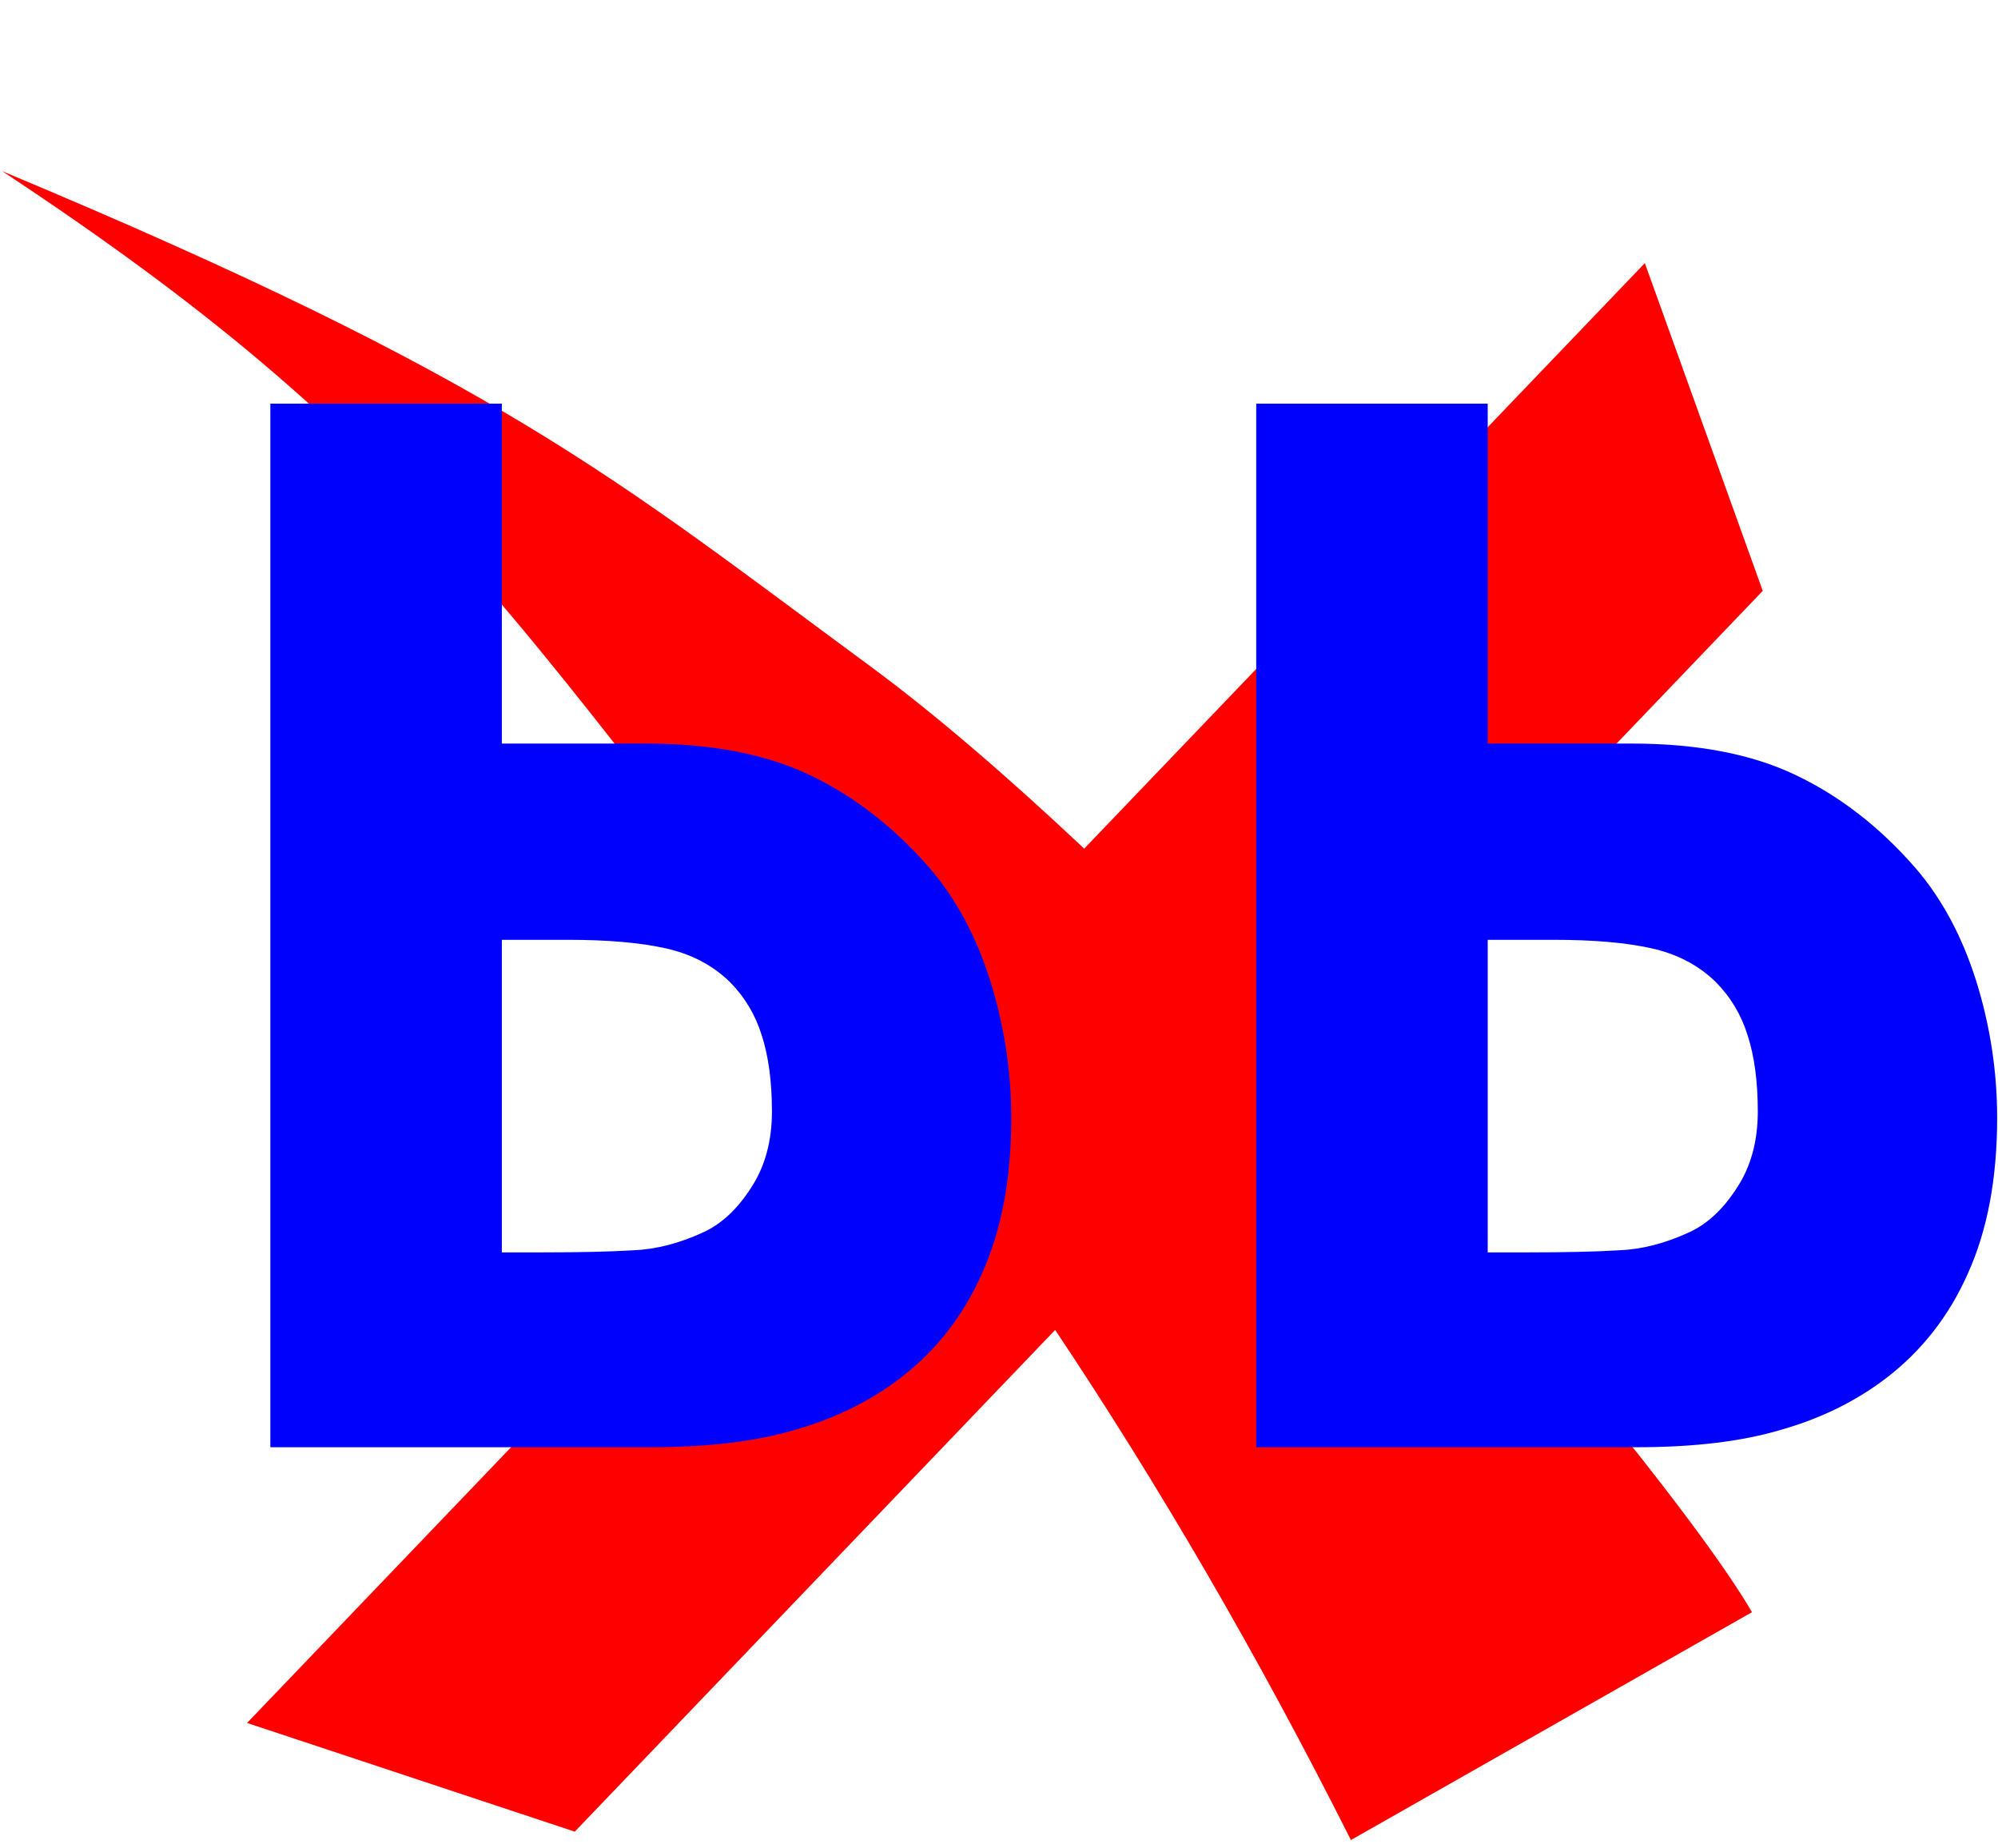
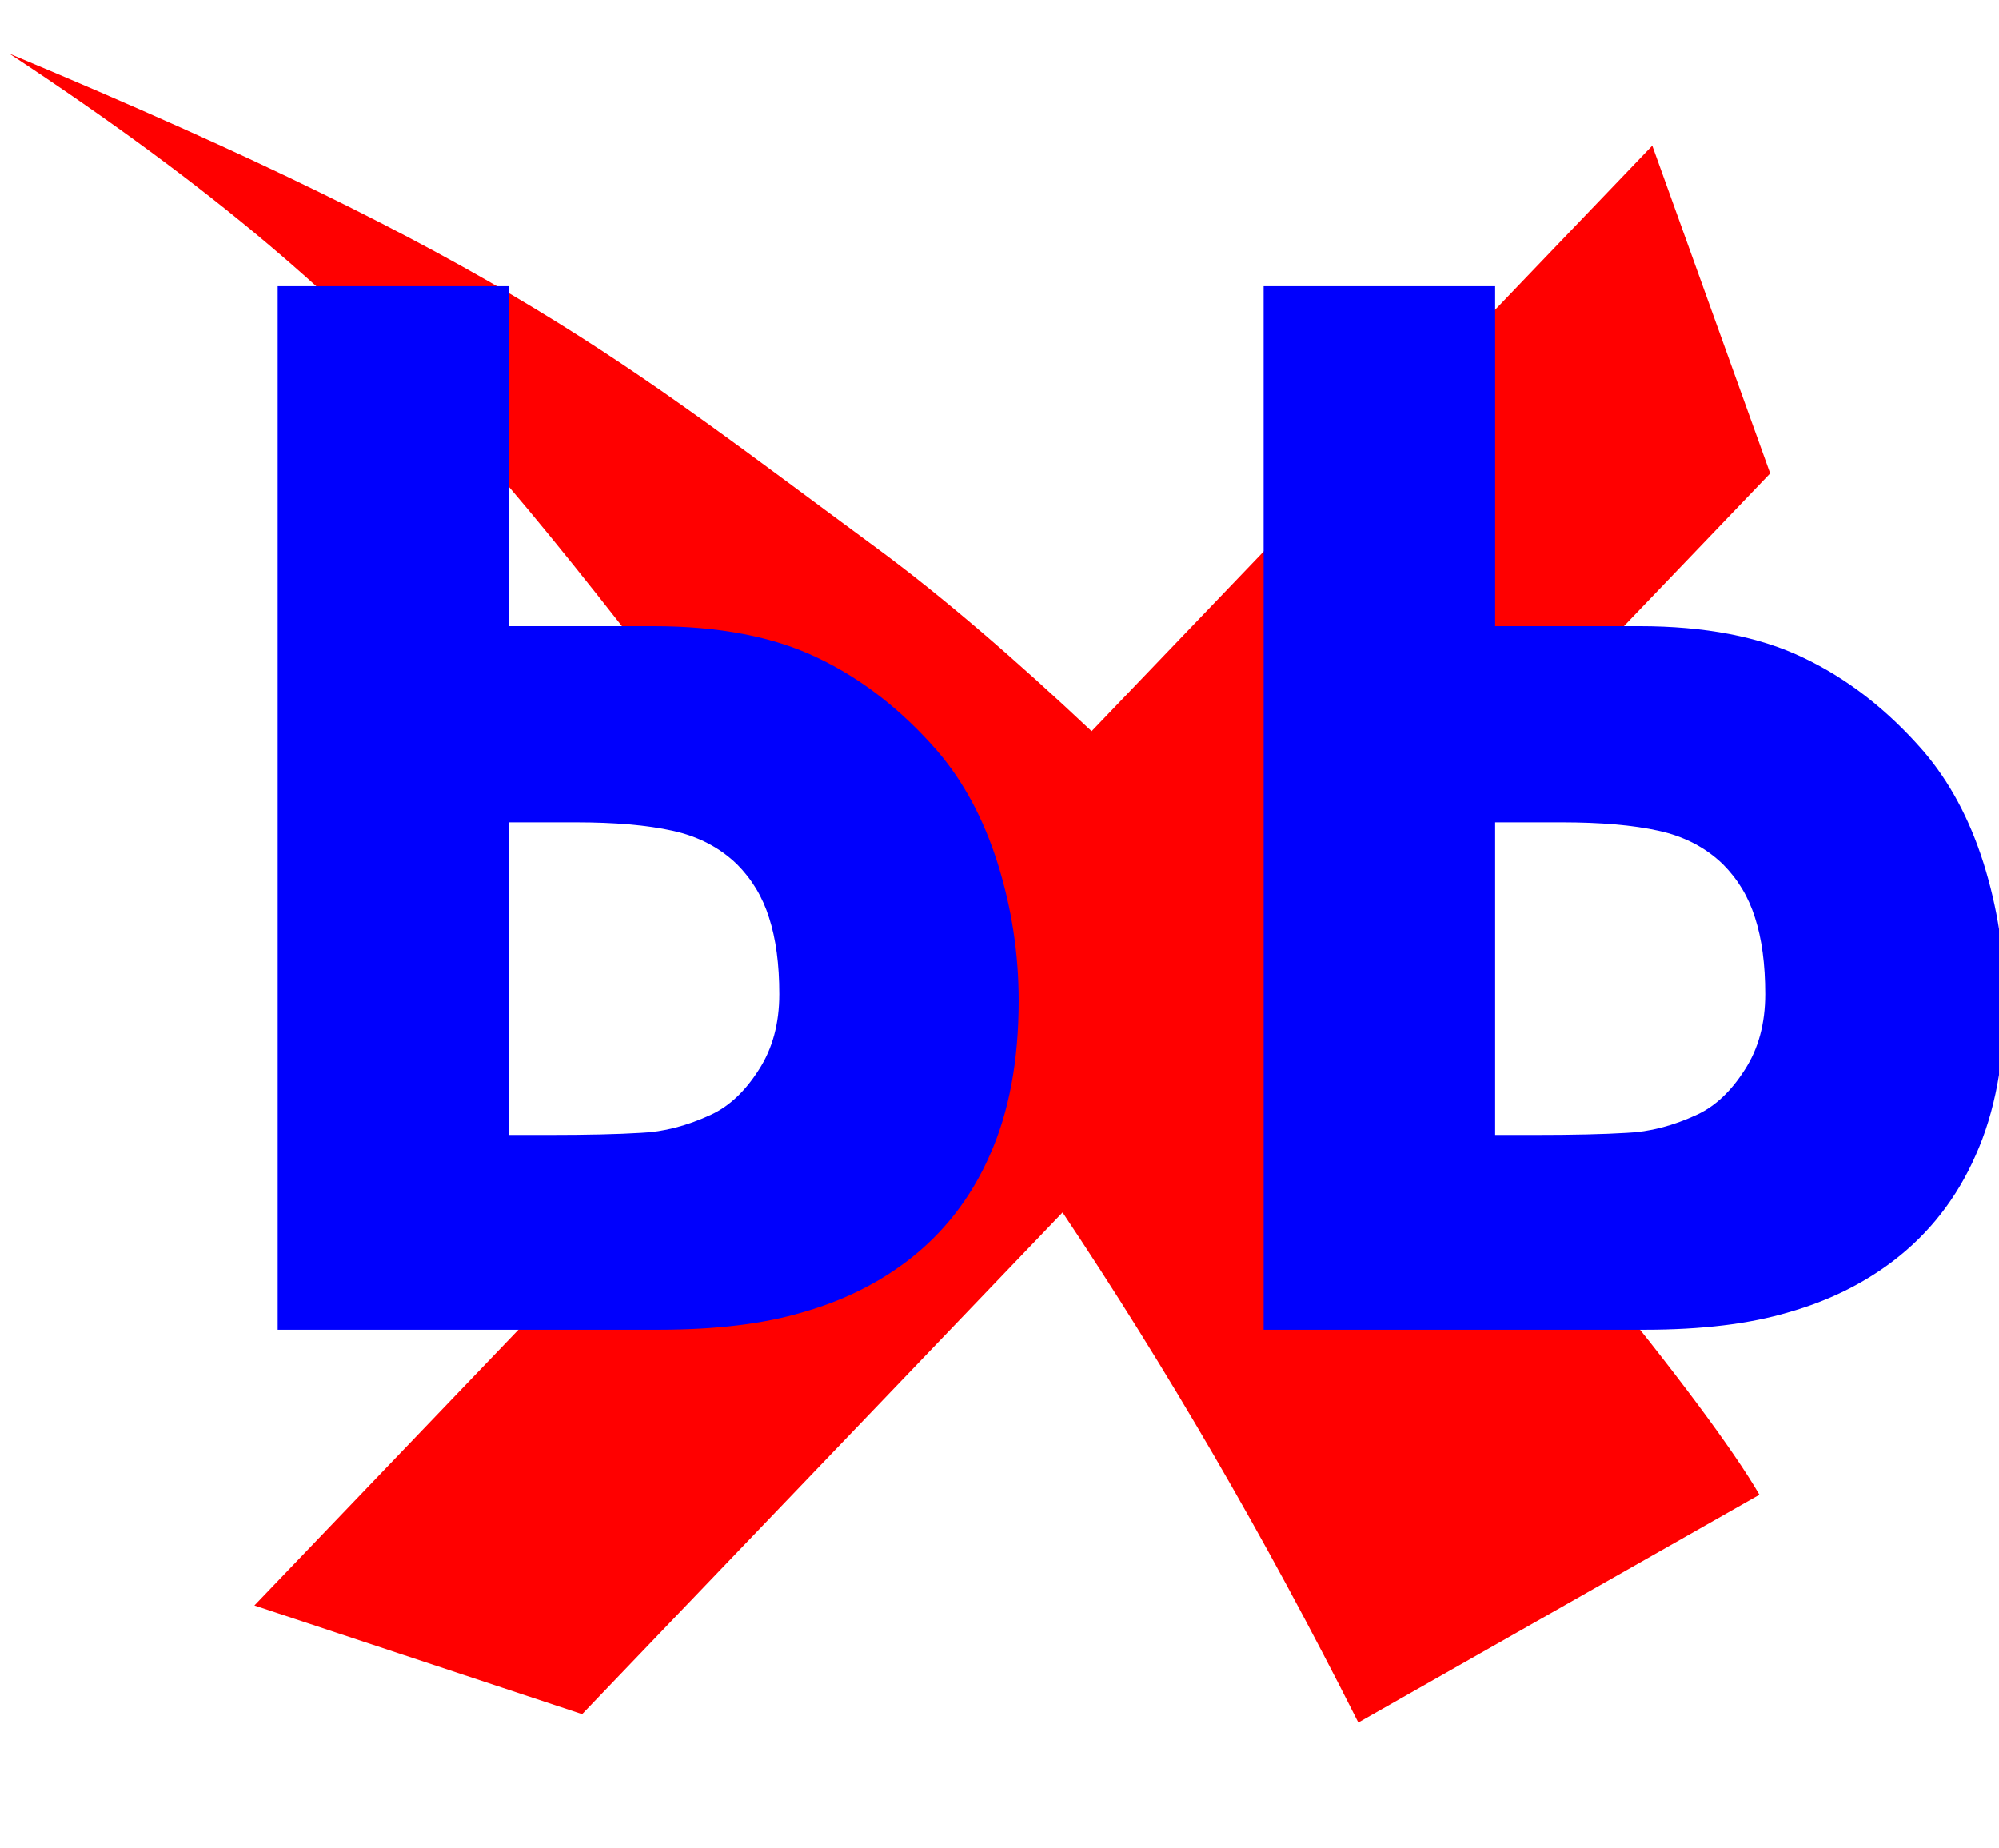
- <svg xmlns="http://www.w3.org/2000/svg" width="816.64" height="755">
+ <svg xmlns="http://www.w3.org/2000/svg" width="817" height="755">
  <defs>
-     <clipPath clipPathUnits="userSpaceOnUse" id="clipPath828">
-       <rect fill="#00ff00" stroke-miterlimit="4" id="rect830" width="17.105" height="14.7" x="13.363" y="83.719" />
+     <clipPath id="clipPath828" clipPathUnits="userSpaceOnUse">
+       <rect y="83.719" x="13.363" height="14.7" width="17.105" id="rect830" stroke-miterlimit="4" fill="#00ff00" />
    </clipPath>
-     <clipPath clipPathUnits="userSpaceOnUse" id="clipPath828-1">
-       <rect fill="#00ff00" stroke-miterlimit="4" id="rect830-8" width="17.105" height="14.7" x="13.363" y="83.719" />
+     <clipPath id="clipPath828-1" clipPathUnits="userSpaceOnUse">
+       <rect y="83.719" x="13.363" height="14.7" width="17.105" id="rect830-8" stroke-miterlimit="4" fill="#00ff00" />
    </clipPath>
  </defs>
  <g>
-     <rect fill="none" id="canvas_background" height="757" width="818.64" y="-1" x="-1" />
+     <rect x="-1" y="-1" width="819" height="757" id="canvas_background" fill="none" />
  </g>
  <g>
    <g id="layer3" />
    <g id="layer4">
-       <g display="none" transform="translate(1, -163) matrix(3.55251, 0, 0, 3.55251, 29.128, 34.1926)" id="layer2-7">
-         <rect fill="none" stroke="#000000" stroke-miterlimit="4" y="93.253" x="31.565" height="109.489" width="109.489" id="rect1131" />
+       <g id="layer2-7" transform="translate(3, -48) translate(1, -163) matrix(3.55251, 0, 0, 3.55251, 29.128, 34.1926)" display="none">
+         <rect id="rect1131" width="109.489" height="109.489" x="31.565" y="93.253" stroke-miterlimit="4" stroke="#000000" fill="none" />
      </g>
-       <g font-style="normal" font-weight="normal" font-size="76.552px" font-family="Tahoma" fill="#0000fd" stroke-width="0.566" stroke-miterlimit="4" transform="matrix(6.35393, 0, 0, -7.38564, -135.421, -346.851)" id="text834">
-         <g transform="matrix(1.0375, 0, 0, 1.0375, -1.76079, 2.9436)" id="g22">
-           <path fill="#ff0000" stroke-width="1.896px" d="m22.37,-57.229c25.566,-14.515 31.124,-23.196 53.775,-48.099l-38.587,-34.666l20.319,-5.797l29.785,26.759c6.359,-8.191 12.487,-17.203 18.337,-27.206l24.867,12.152c-3.239,4.807 -14.835,17.104 -27.764,28.927l28.432,25.544l-7.311,17.48l-34.761,-31.229c-4.692,3.799 -9.243,7.182 -13.32,9.764c-15.881,10.059 -22.712,15.212 -53.772,26.371z" id="path838" />
-           <path fill="#0000fd" stroke-width="0.566" stroke-miterlimit="4" id="path860" d="m84.94,-107.72q0,3.738 -1.308,7.326q-1.308,3.551 -3.738,5.981q-3.327,3.289 -7.438,4.971q-4.074,1.682 -10.167,1.682l-8.934,0l0,18.129l-14.353,0l0,-55.657l23.623,0q5.308,0 8.934,0.934q3.663,0.897 6.467,2.729q3.364,2.205 5.121,5.644q1.794,3.439 1.794,8.261zm-14.839,0.336q0,-2.355 -1.271,-4.037q-1.271,-1.719 -2.953,-2.392q-2.243,-0.897 -4.373,-0.972q-2.131,-0.112 -5.682,-0.112l-2.467,0l0,16.671l4.112,0q3.663,0 6.018,-0.449q2.392,-0.449 4,-1.794q1.383,-1.196 1.981,-2.841q0.635,-1.682 0.635,-4.074z" />
-           <path fill="#0000fd" stroke-width="0.566" stroke-miterlimit="4" d="m146.066,-107.72q0,3.738 -1.308,7.326q-1.308,3.551 -3.738,5.981q-3.327,3.289 -7.438,4.971q-4.074,1.682 -10.167,1.682l-8.934,0l0,18.129l-14.353,0l0,-55.657l23.623,0q5.308,0 8.934,0.934q3.663,0.897 6.467,2.729q3.364,2.205 5.121,5.644q1.794,3.439 1.794,8.261zm-14.839,0.336q0,-2.355 -1.271,-4.037q-1.271,-1.719 -2.953,-2.392q-2.243,-0.897 -4.373,-0.972q-2.131,-0.112 -5.682,-0.112l-2.467,0l0,16.671l4.112,0q3.663,0 6.018,-0.449q2.392,-0.449 4,-1.794q1.383,-1.196 1.981,-2.841q0.635,-1.682 0.635,-4.074z" id="path863" />
+       <g id="text834" transform="matrix(6.35393, 0, 0, -7.38564, -135.421, -346.851)" stroke-miterlimit="4" stroke-width="0.566" fill="#0000fd" font-family="Tahoma" font-size="76.552px" font-weight="normal" font-style="normal">
+         <g id="g22" transform="matrix(1.0375, 0, 0, 1.0375, -1.76079, 2.9436)">
+           <path id="path838" d="m22.825,-50.964c25.566,-14.515 31.124,-23.196 53.775,-48.099l-38.587,-34.666l20.319,-5.797l29.785,26.759c6.359,-8.191 12.487,-17.203 18.337,-27.206l24.867,12.152c-3.239,4.807 -14.835,17.104 -27.764,28.927l28.432,25.544l-7.311,17.48l-34.761,-31.229c-4.692,3.799 -9.243,7.182 -13.32,9.764c-15.881,10.059 -22.712,15.212 -53.772,26.371z" stroke-width="1.896px" fill="#ff0000" />
+           <path d="m85.395,-101.456q0,3.738 -1.308,7.326q-1.308,3.551 -3.738,5.981q-3.327,3.289 -7.438,4.971q-4.074,1.682 -10.167,1.682l-8.934,0l0,18.129l-14.353,0l0,-55.657l23.623,0q5.308,0 8.934,0.934q3.663,0.897 6.467,2.729q3.364,2.205 5.121,5.644q1.794,3.439 1.794,8.261zm-14.839,0.336q0,-2.355 -1.271,-4.037q-1.271,-1.719 -2.953,-2.392q-2.243,-0.897 -4.373,-0.972q-2.131,-0.112 -5.682,-0.112l-2.467,0l0,16.671l4.112,0q3.663,0 6.018,-0.449q2.392,-0.449 4,-1.794q1.383,-1.196 1.981,-2.841q0.635,-1.682 0.635,-4.074z" id="path860" stroke-miterlimit="4" stroke-width="0.566" fill="#0000fd" />
+           <path id="path863" d="m146.521,-101.456q0,3.738 -1.308,7.326q-1.308,3.551 -3.738,5.981q-3.327,3.289 -7.438,4.971q-4.074,1.682 -10.167,1.682l-8.934,0l0,18.129l-14.353,0l0,-55.657l23.623,0q5.308,0 8.933,0.934q3.663,0.897 6.467,2.729q3.364,2.205 5.121,5.644q1.794,3.439 1.794,8.261zm-14.839,0.336q0,-2.355 -1.271,-4.037q-1.271,-1.719 -2.953,-2.392q-2.243,-0.897 -4.373,-0.972q-2.131,-0.112 -5.682,-0.112l-2.467,0l0,16.671l4.112,0q3.663,0 6.018,-0.449q2.392,-0.449 4,-1.794q1.383,-1.196 1.981,-2.841q0.635,-1.682 0.635,-4.074z" stroke-miterlimit="4" stroke-width="0.566" fill="#0000fd" />
        </g>
      </g>
    </g>
  </g>
</svg>
